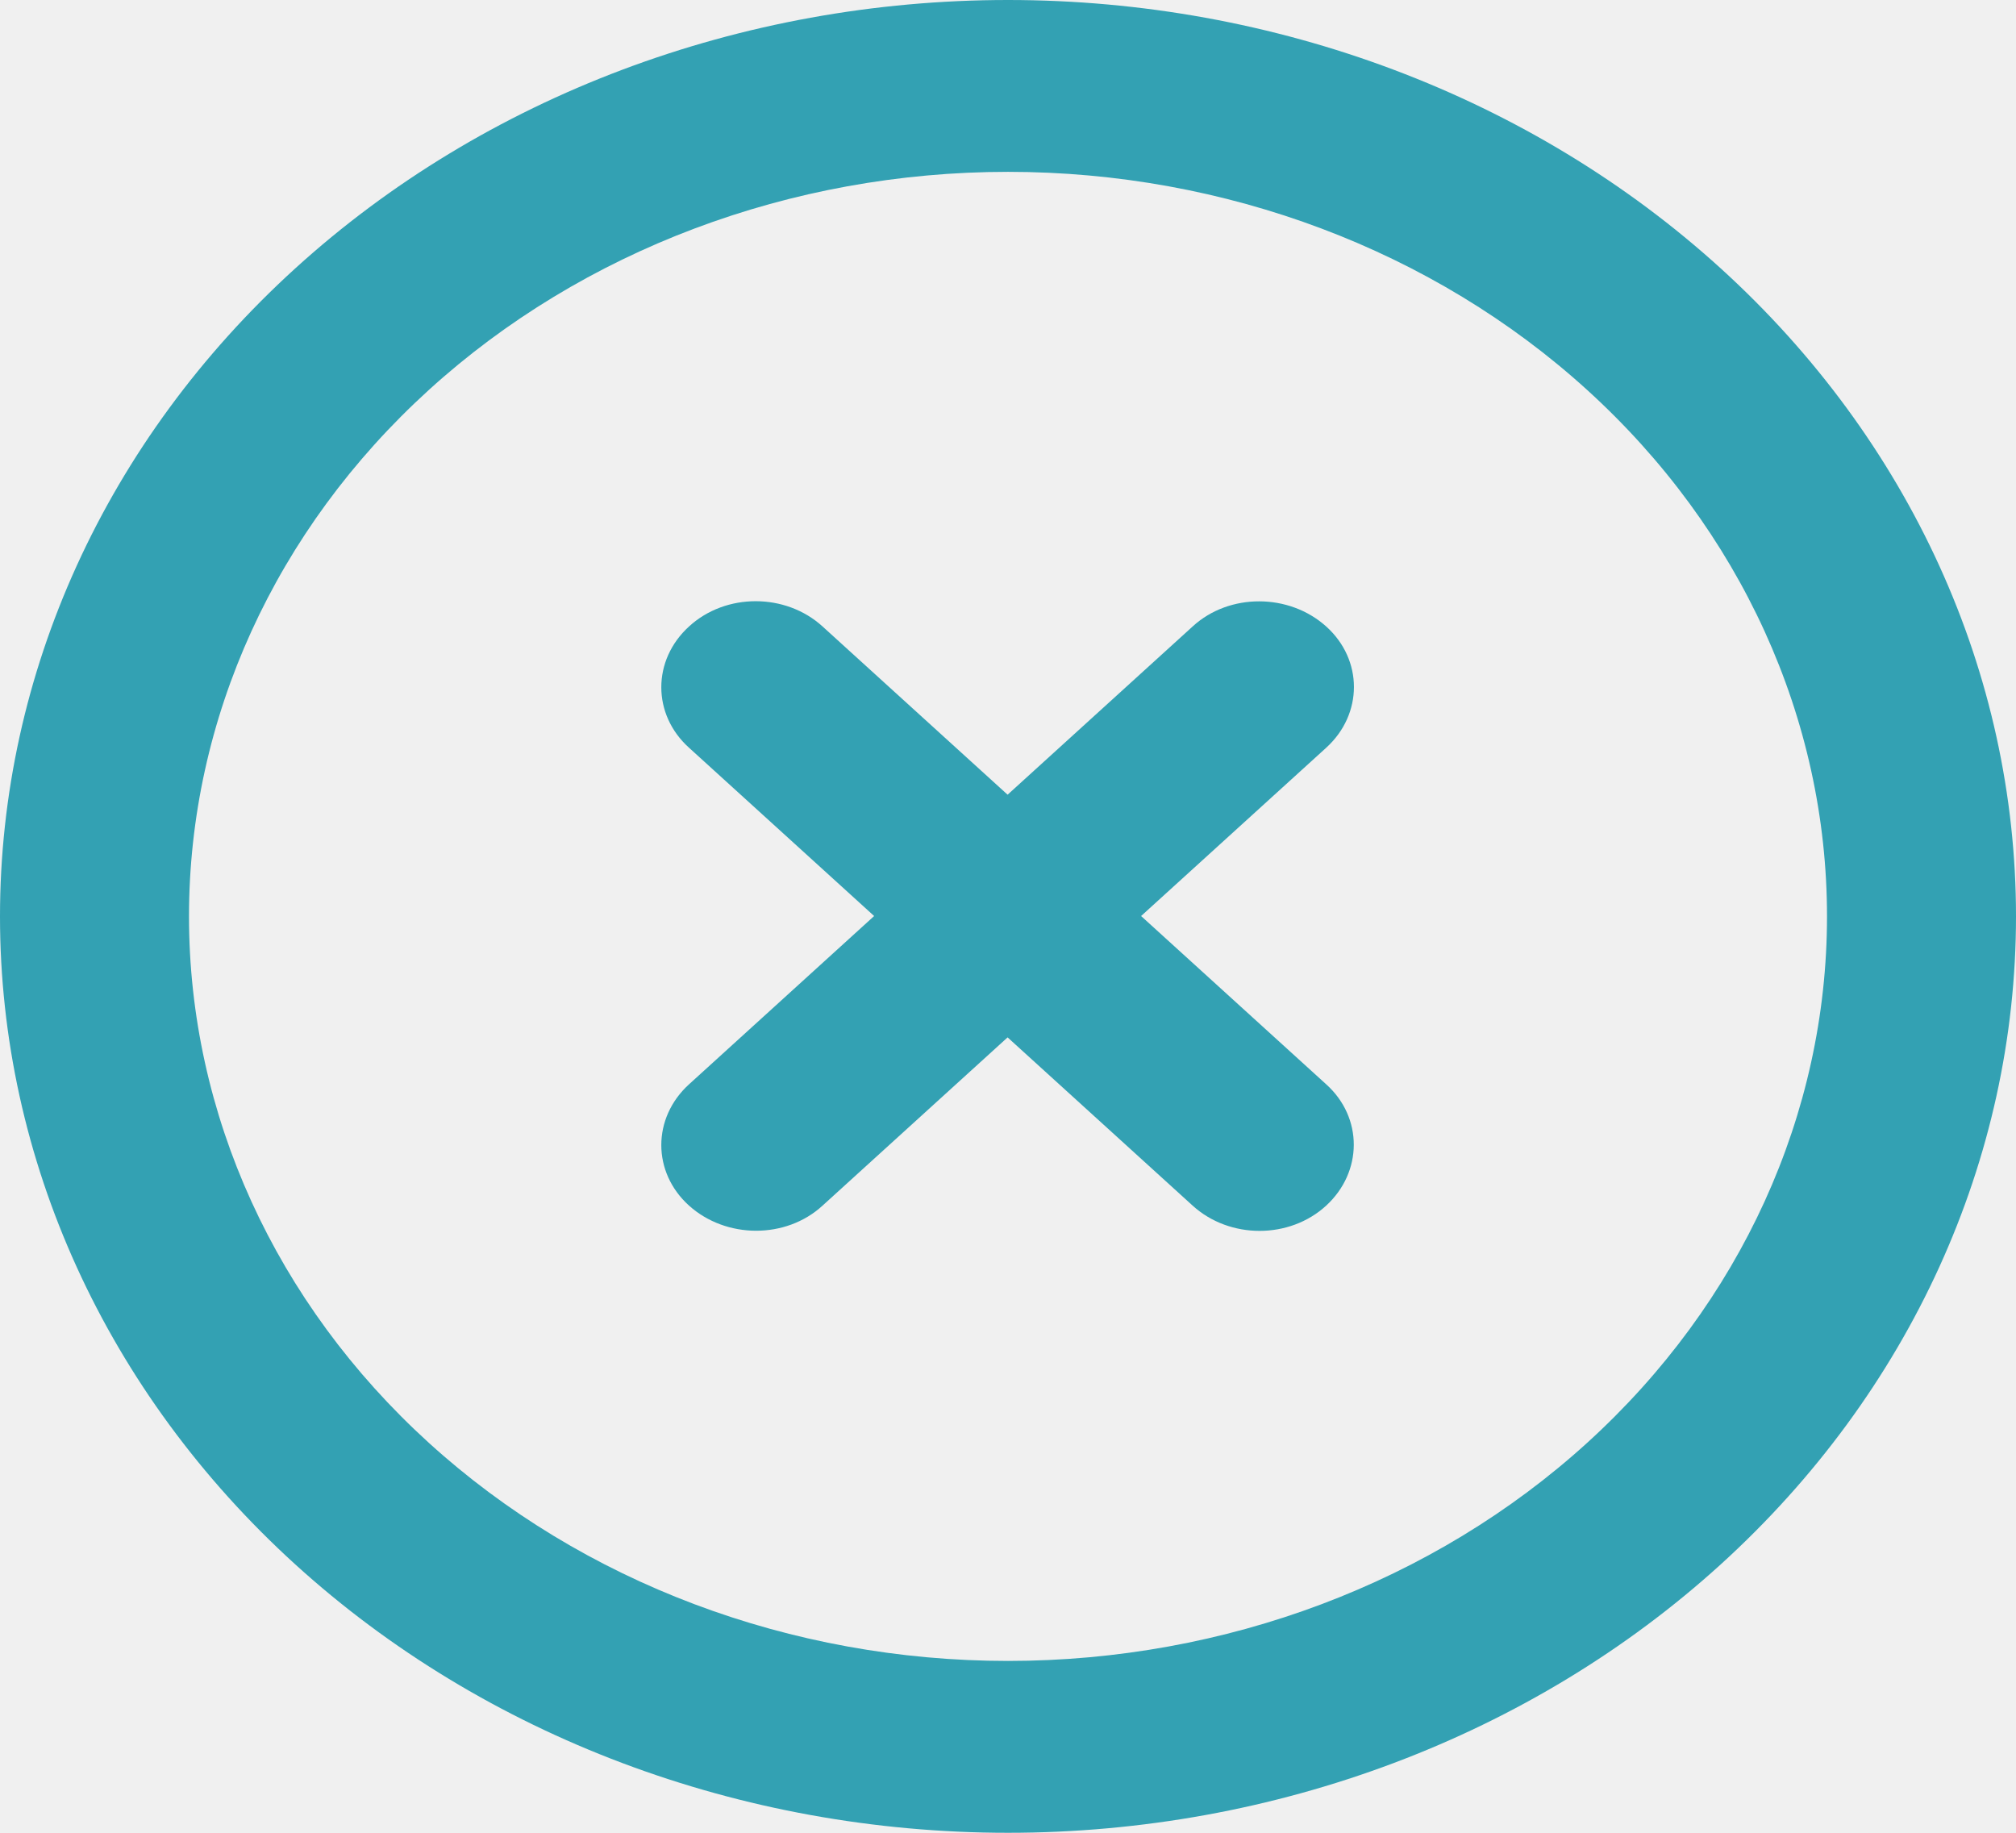
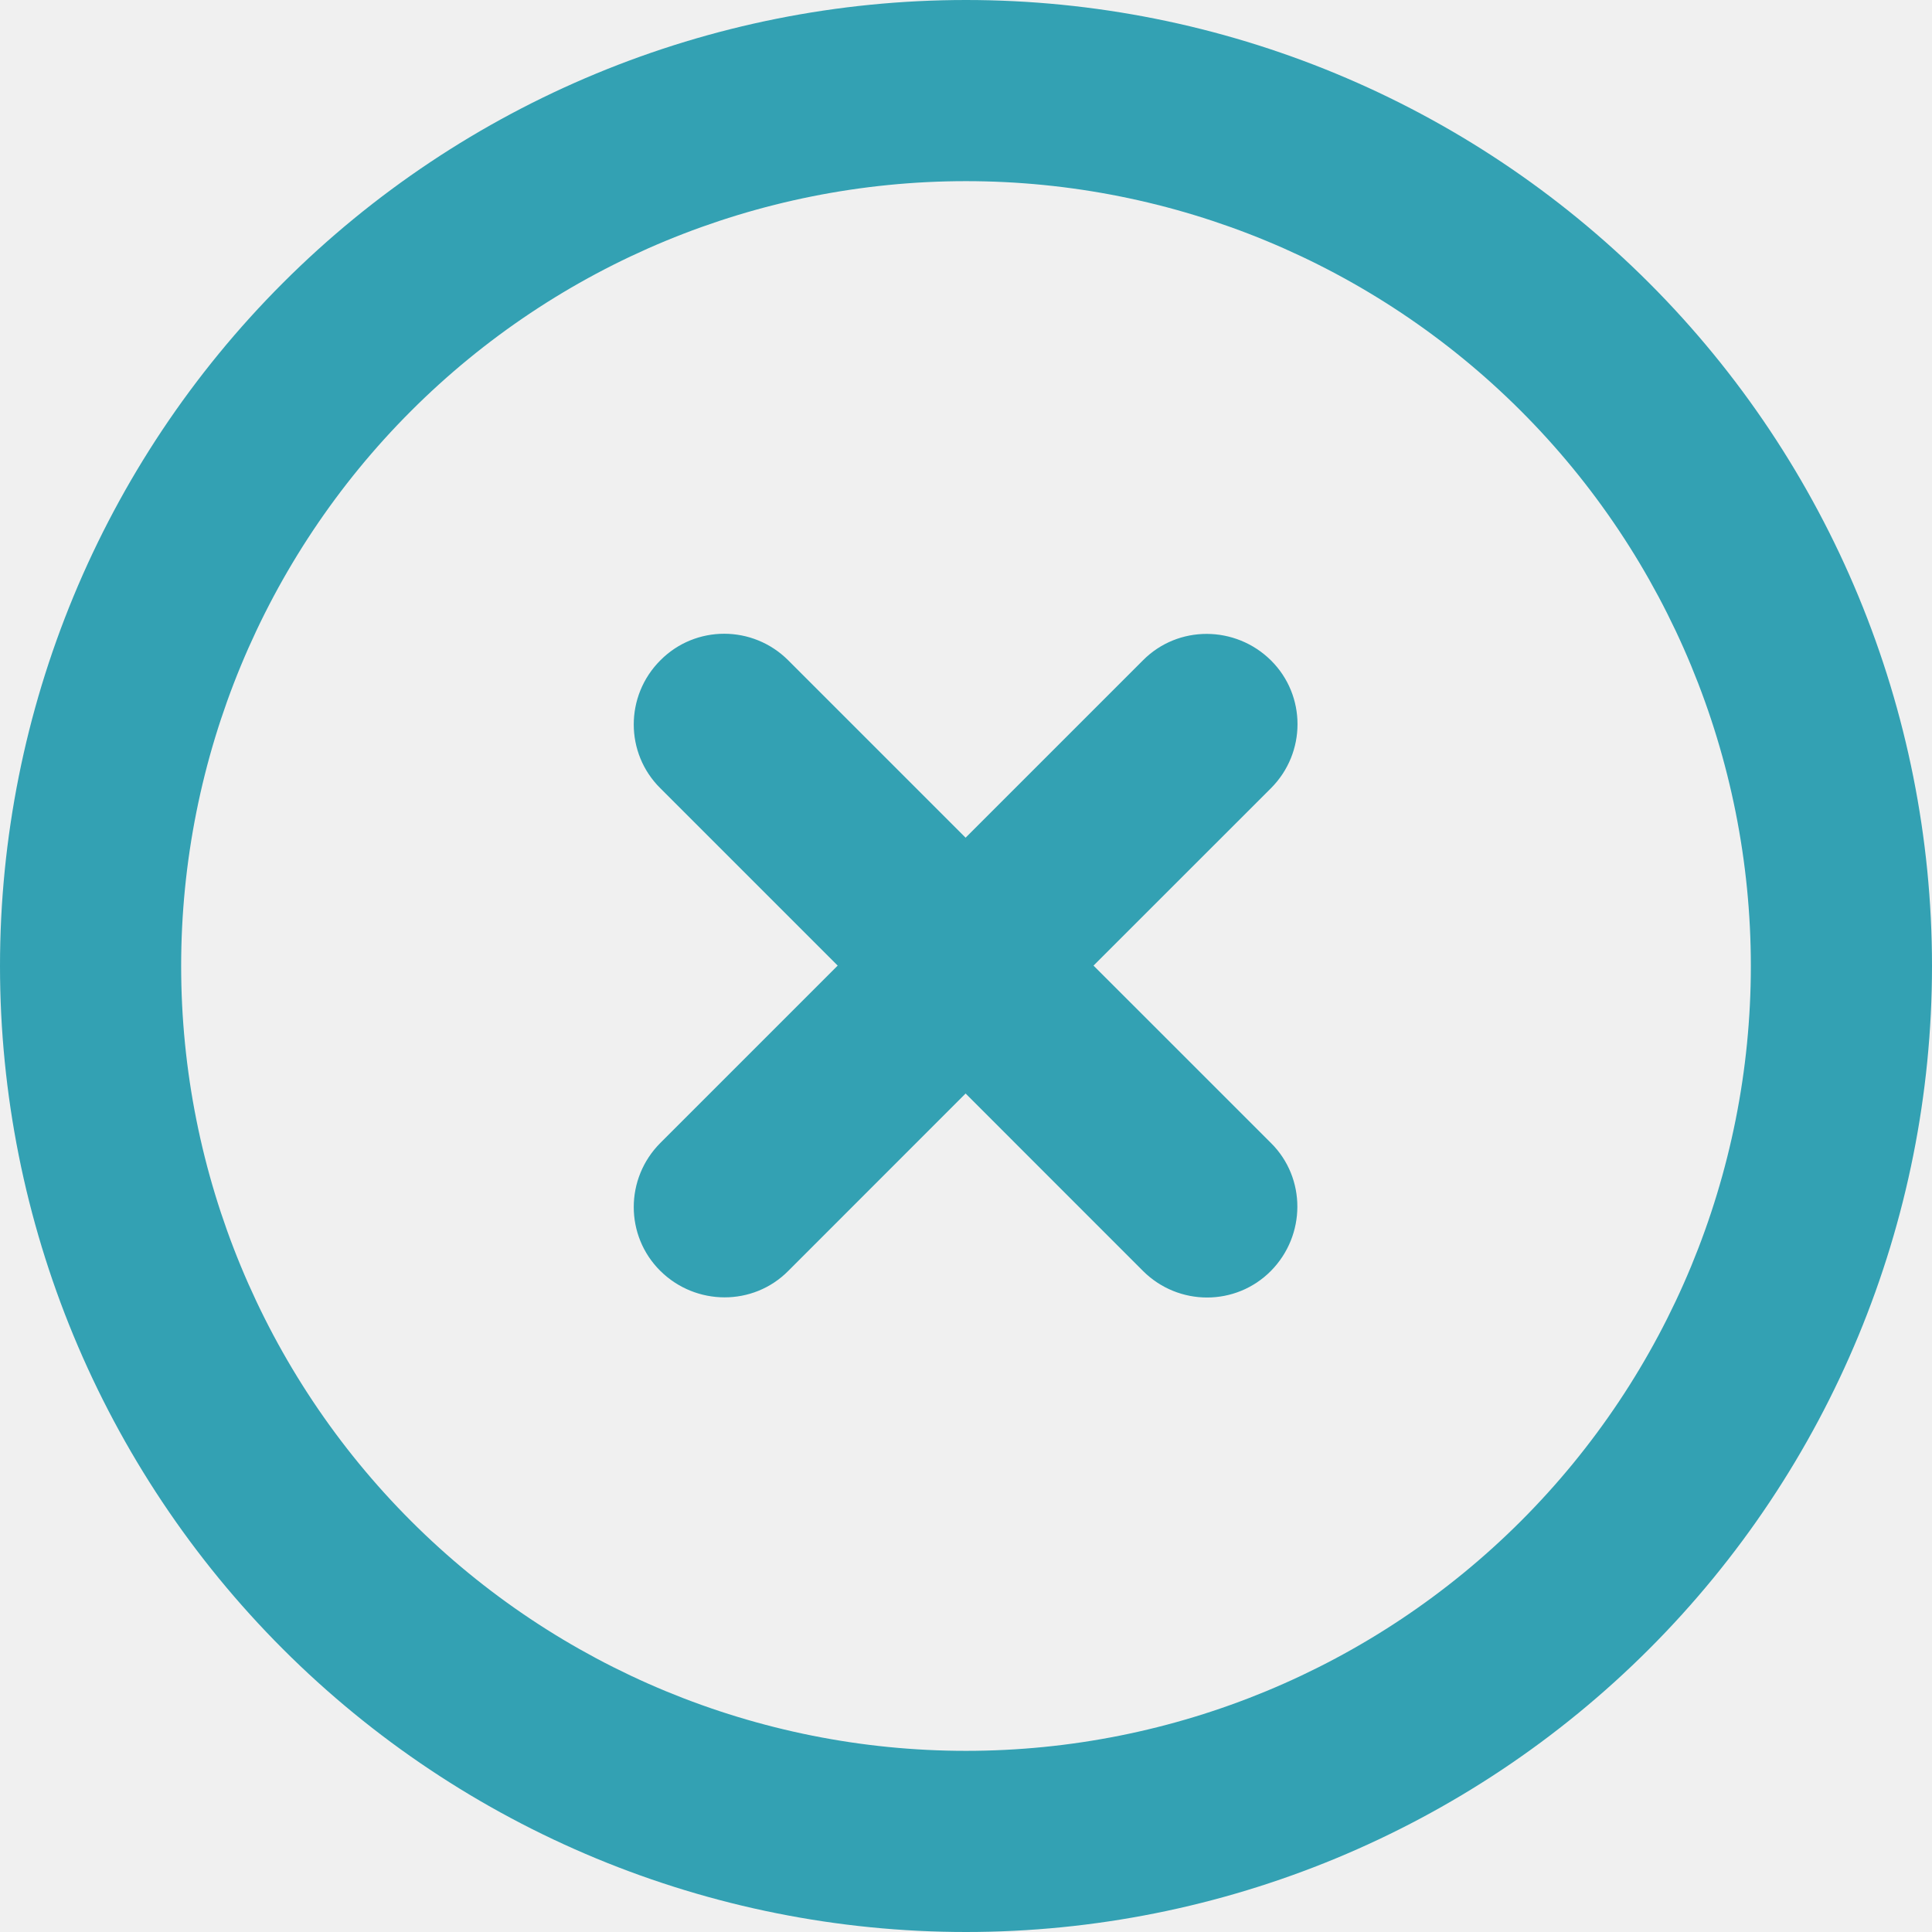
- <svg xmlns="http://www.w3.org/2000/svg" width="55" height="50" viewBox="0 0 55 50" fill="none">
-   <g id="circle-xmark-regular" clip-path="url(#clip0_90_391)">
-     <path id="Vector" d="M27.5 4.688C33.426 4.688 39.109 6.828 43.299 10.637C47.49 14.446 49.844 19.613 49.844 25C49.844 30.387 47.49 35.554 43.299 39.363C39.109 43.172 33.426 45.312 27.5 45.312C21.574 45.312 15.891 43.172 11.701 39.363C7.51 35.554 5.156 30.387 5.156 25C5.156 19.613 7.51 14.446 11.701 10.637C15.891 6.828 21.574 4.688 27.5 4.688ZM27.5 50C34.794 50 41.788 47.366 46.945 42.678C52.103 37.989 55 31.63 55 25C55 18.37 52.103 12.011 46.945 7.322C41.788 2.634 34.794 0 27.5 0C20.206 0 13.212 2.634 8.055 7.322C2.897 12.011 0 18.37 0 25C0 31.63 2.897 37.989 8.055 42.678C13.212 47.366 20.206 50 27.5 50ZM18.799 17.09C17.789 18.008 17.789 19.492 18.799 20.4L23.848 24.99L18.799 29.58C17.789 30.498 17.789 31.982 18.799 32.891C19.809 33.799 21.441 33.809 22.44 32.891L27.489 28.301L32.538 32.891C33.548 33.809 35.181 33.809 36.18 32.891C37.179 31.973 37.19 30.488 36.18 29.58L31.131 24.99L36.18 20.4C37.19 19.482 37.19 17.998 36.18 17.09C35.17 16.182 33.537 16.172 32.538 17.09L27.489 21.68L22.44 17.09C21.431 16.172 19.798 16.172 18.799 17.09Z" fill="#33A1B3" />
+ <svg xmlns="http://www.w3.org/2000/svg" width="34" height="34" viewBox="0 0 34 34" fill="none">
+   <g clip-path="url(#clip0_290_342)">
+     <path d="M17 3.188C20.663 3.188 24.177 4.643 26.767 7.233C29.357 9.823 30.812 13.337 30.812 17C30.812 20.663 29.357 24.177 26.767 26.767C24.177 29.357 20.663 30.812 17 30.812C13.337 30.812 9.823 29.357 7.233 26.767C4.643 24.177 3.188 20.663 3.188 17C3.188 13.337 4.643 9.823 7.233 7.233C9.823 4.643 13.337 3.188 17 3.188ZM17 34C21.509 34 25.833 32.209 29.021 29.021C32.209 25.833 34 21.509 34 17C34 12.491 32.209 8.167 29.021 4.979C25.833 1.791 21.509 0 17 0C12.491 0 8.167 1.791 4.979 4.979C1.791 8.167 0 12.491 0 17C0 21.509 1.791 25.833 4.979 29.021C8.167 32.209 12.491 34 17 34ZM11.621 11.621C10.997 12.245 10.997 13.255 11.621 13.872L14.742 16.993L11.621 20.114C10.997 20.739 10.997 21.748 11.621 22.366C12.245 22.983 13.255 22.99 13.872 22.366L16.993 19.244L20.114 22.366C20.739 22.99 21.748 22.99 22.366 22.366C22.983 21.741 22.99 20.732 22.366 20.114L19.244 16.993L22.366 13.872C22.99 13.248 22.99 12.239 22.366 11.621C21.741 11.004 20.732 10.997 20.114 11.621L16.993 14.742L13.872 11.621C13.248 10.997 12.239 10.997 11.621 11.621Z" fill="#33A1B3" />
  </g>
  <defs>
-     <clipPath id="clip0_90_391">
-       <rect width="55" height="50" fill="white" />
+     <clipPath id="clip0_290_342">
+       <rect width="34" height="34" fill="white" />
    </clipPath>
  </defs>
</svg>
